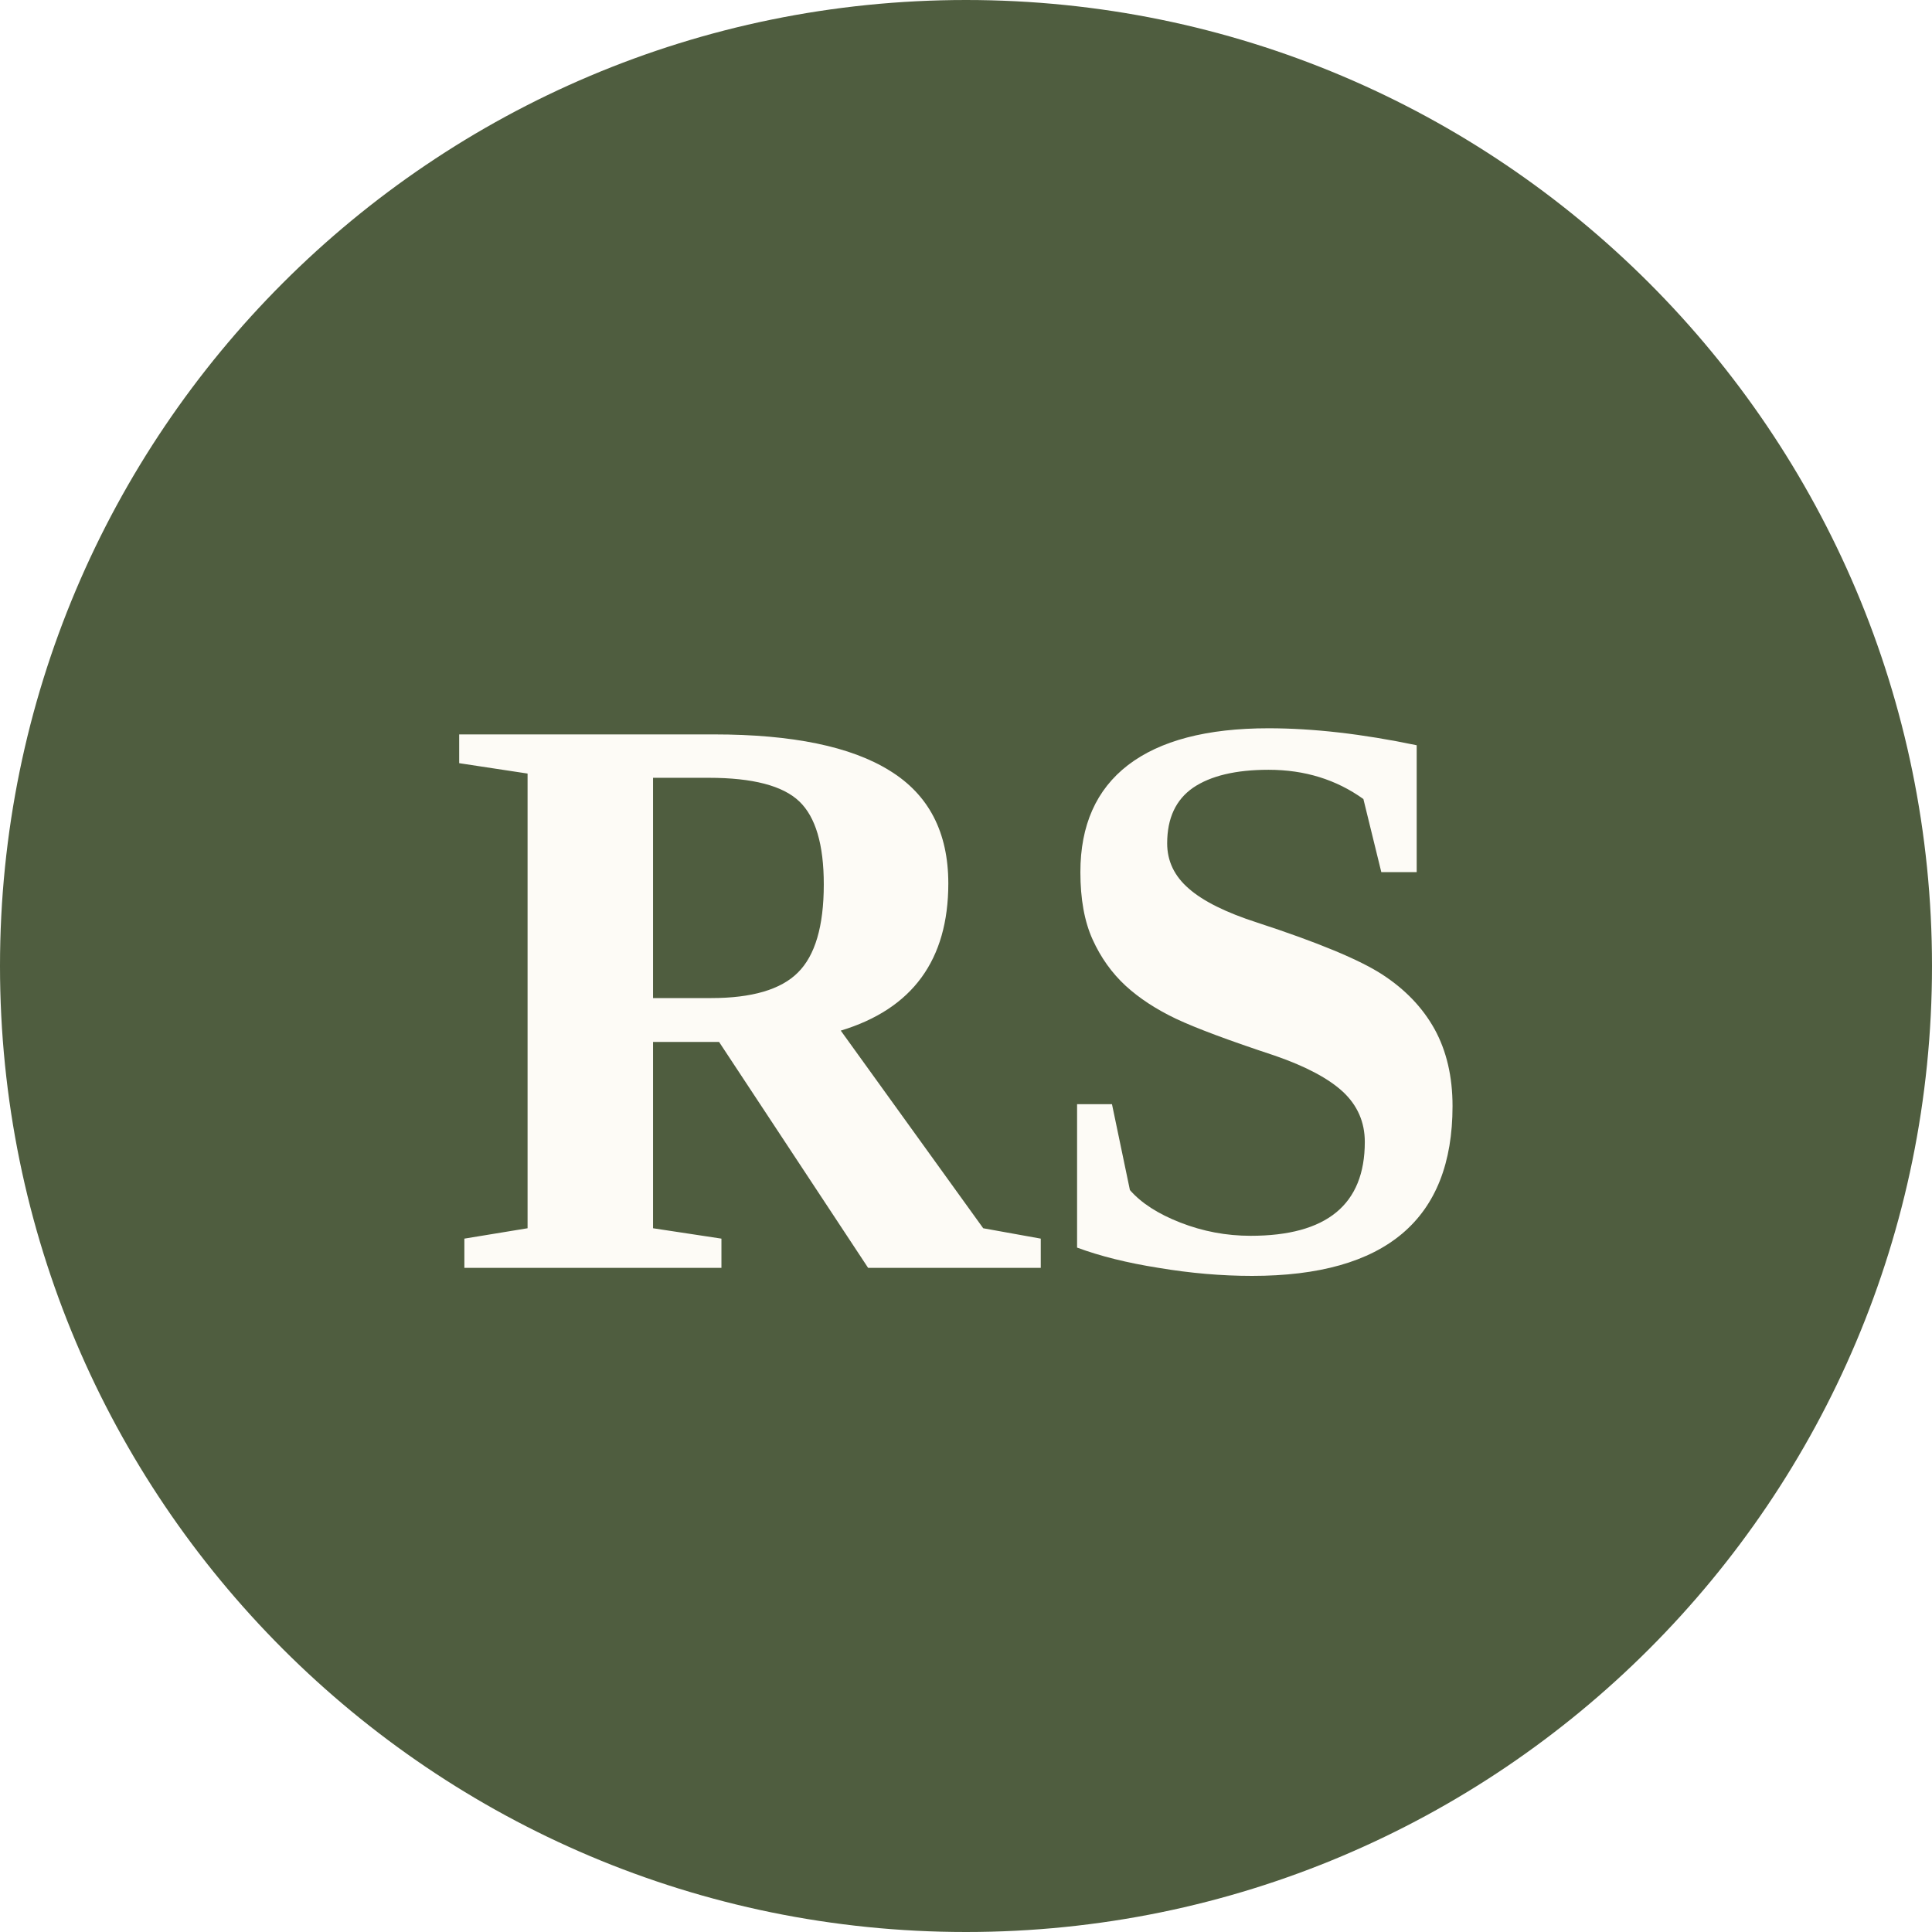
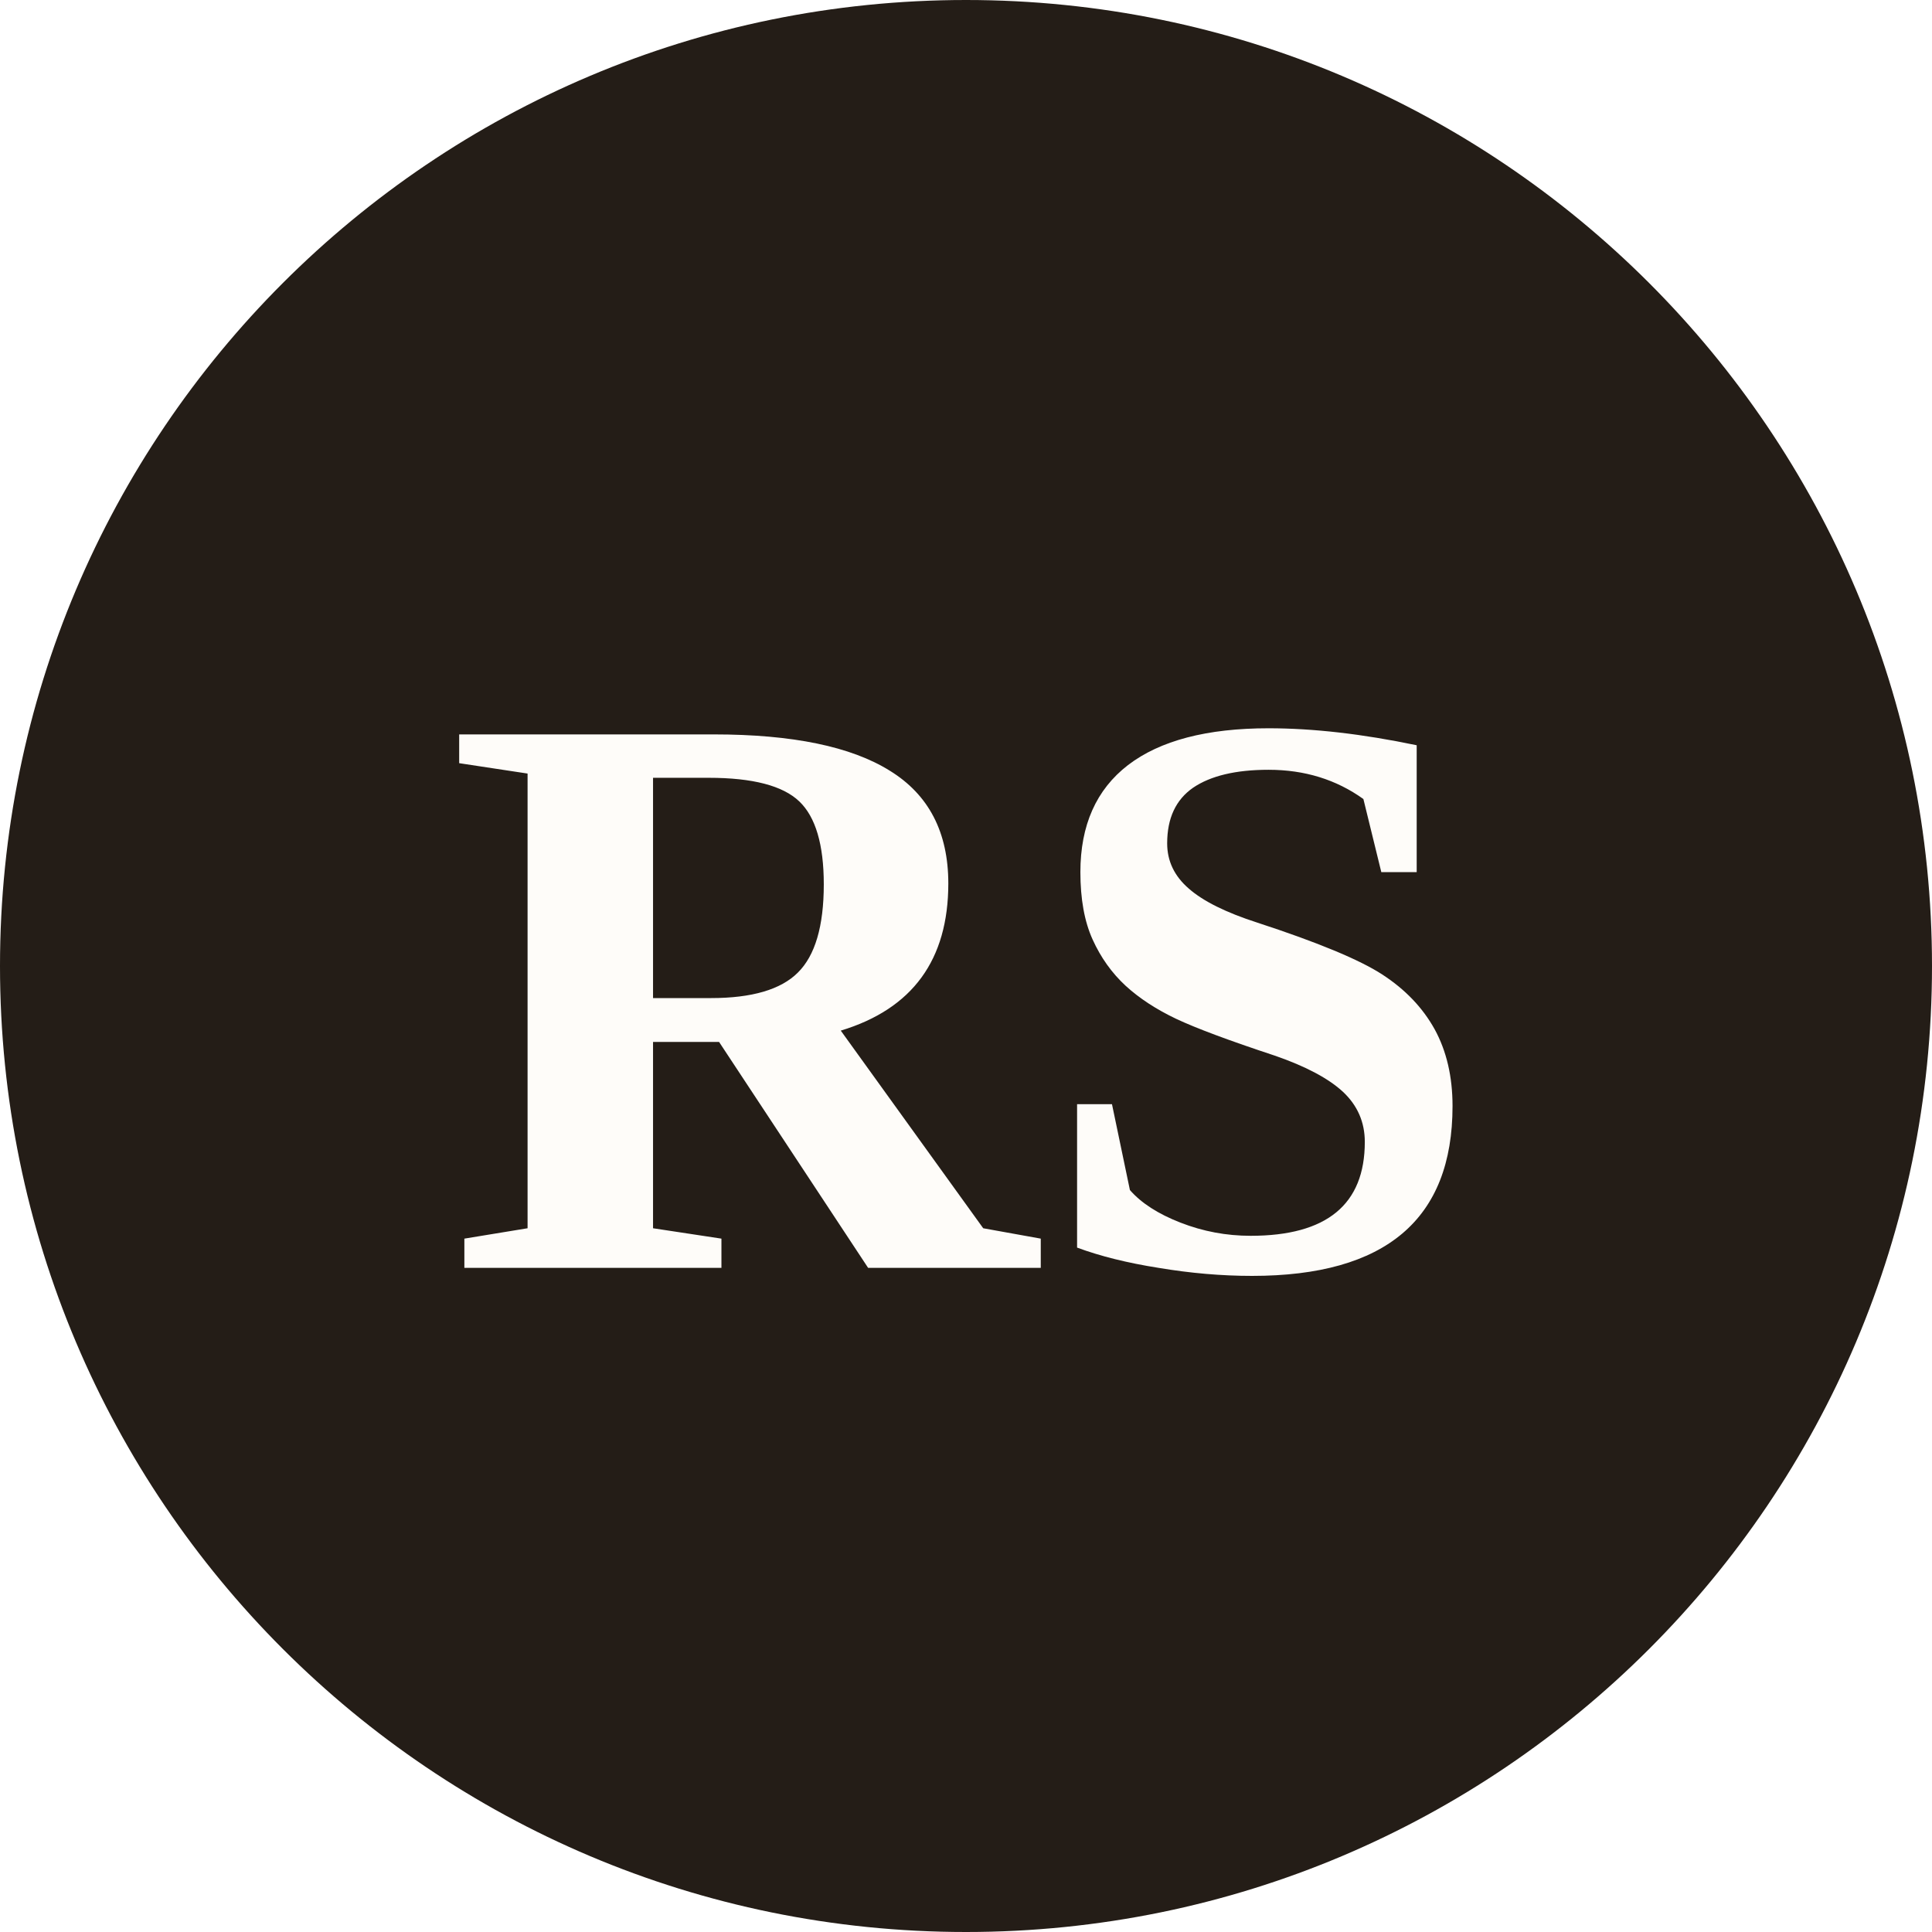
<svg xmlns="http://www.w3.org/2000/svg" viewBox="0 0 64 64">
-   <circle cx="32" cy="32" r="32" fill="#4f5d3f" />
-   <text x="32" y="42" font-family="'Playfair Display', Georgia, 'Times New Roman', serif" font-size="27" font-weight="900" fill="#fdfbf6" text-anchor="middle">RS</text>
+   <circle cx="32" cy="32" r="32" fill="#241d17" />
+   <text x="32" y="42" font-family="'Cormorant Garamond', 'Playfair Display', Georgia, 'Times New Roman', serif" font-size="27" font-weight="900" fill="#fefcf9" text-anchor="middle">RS</text>
</svg>
